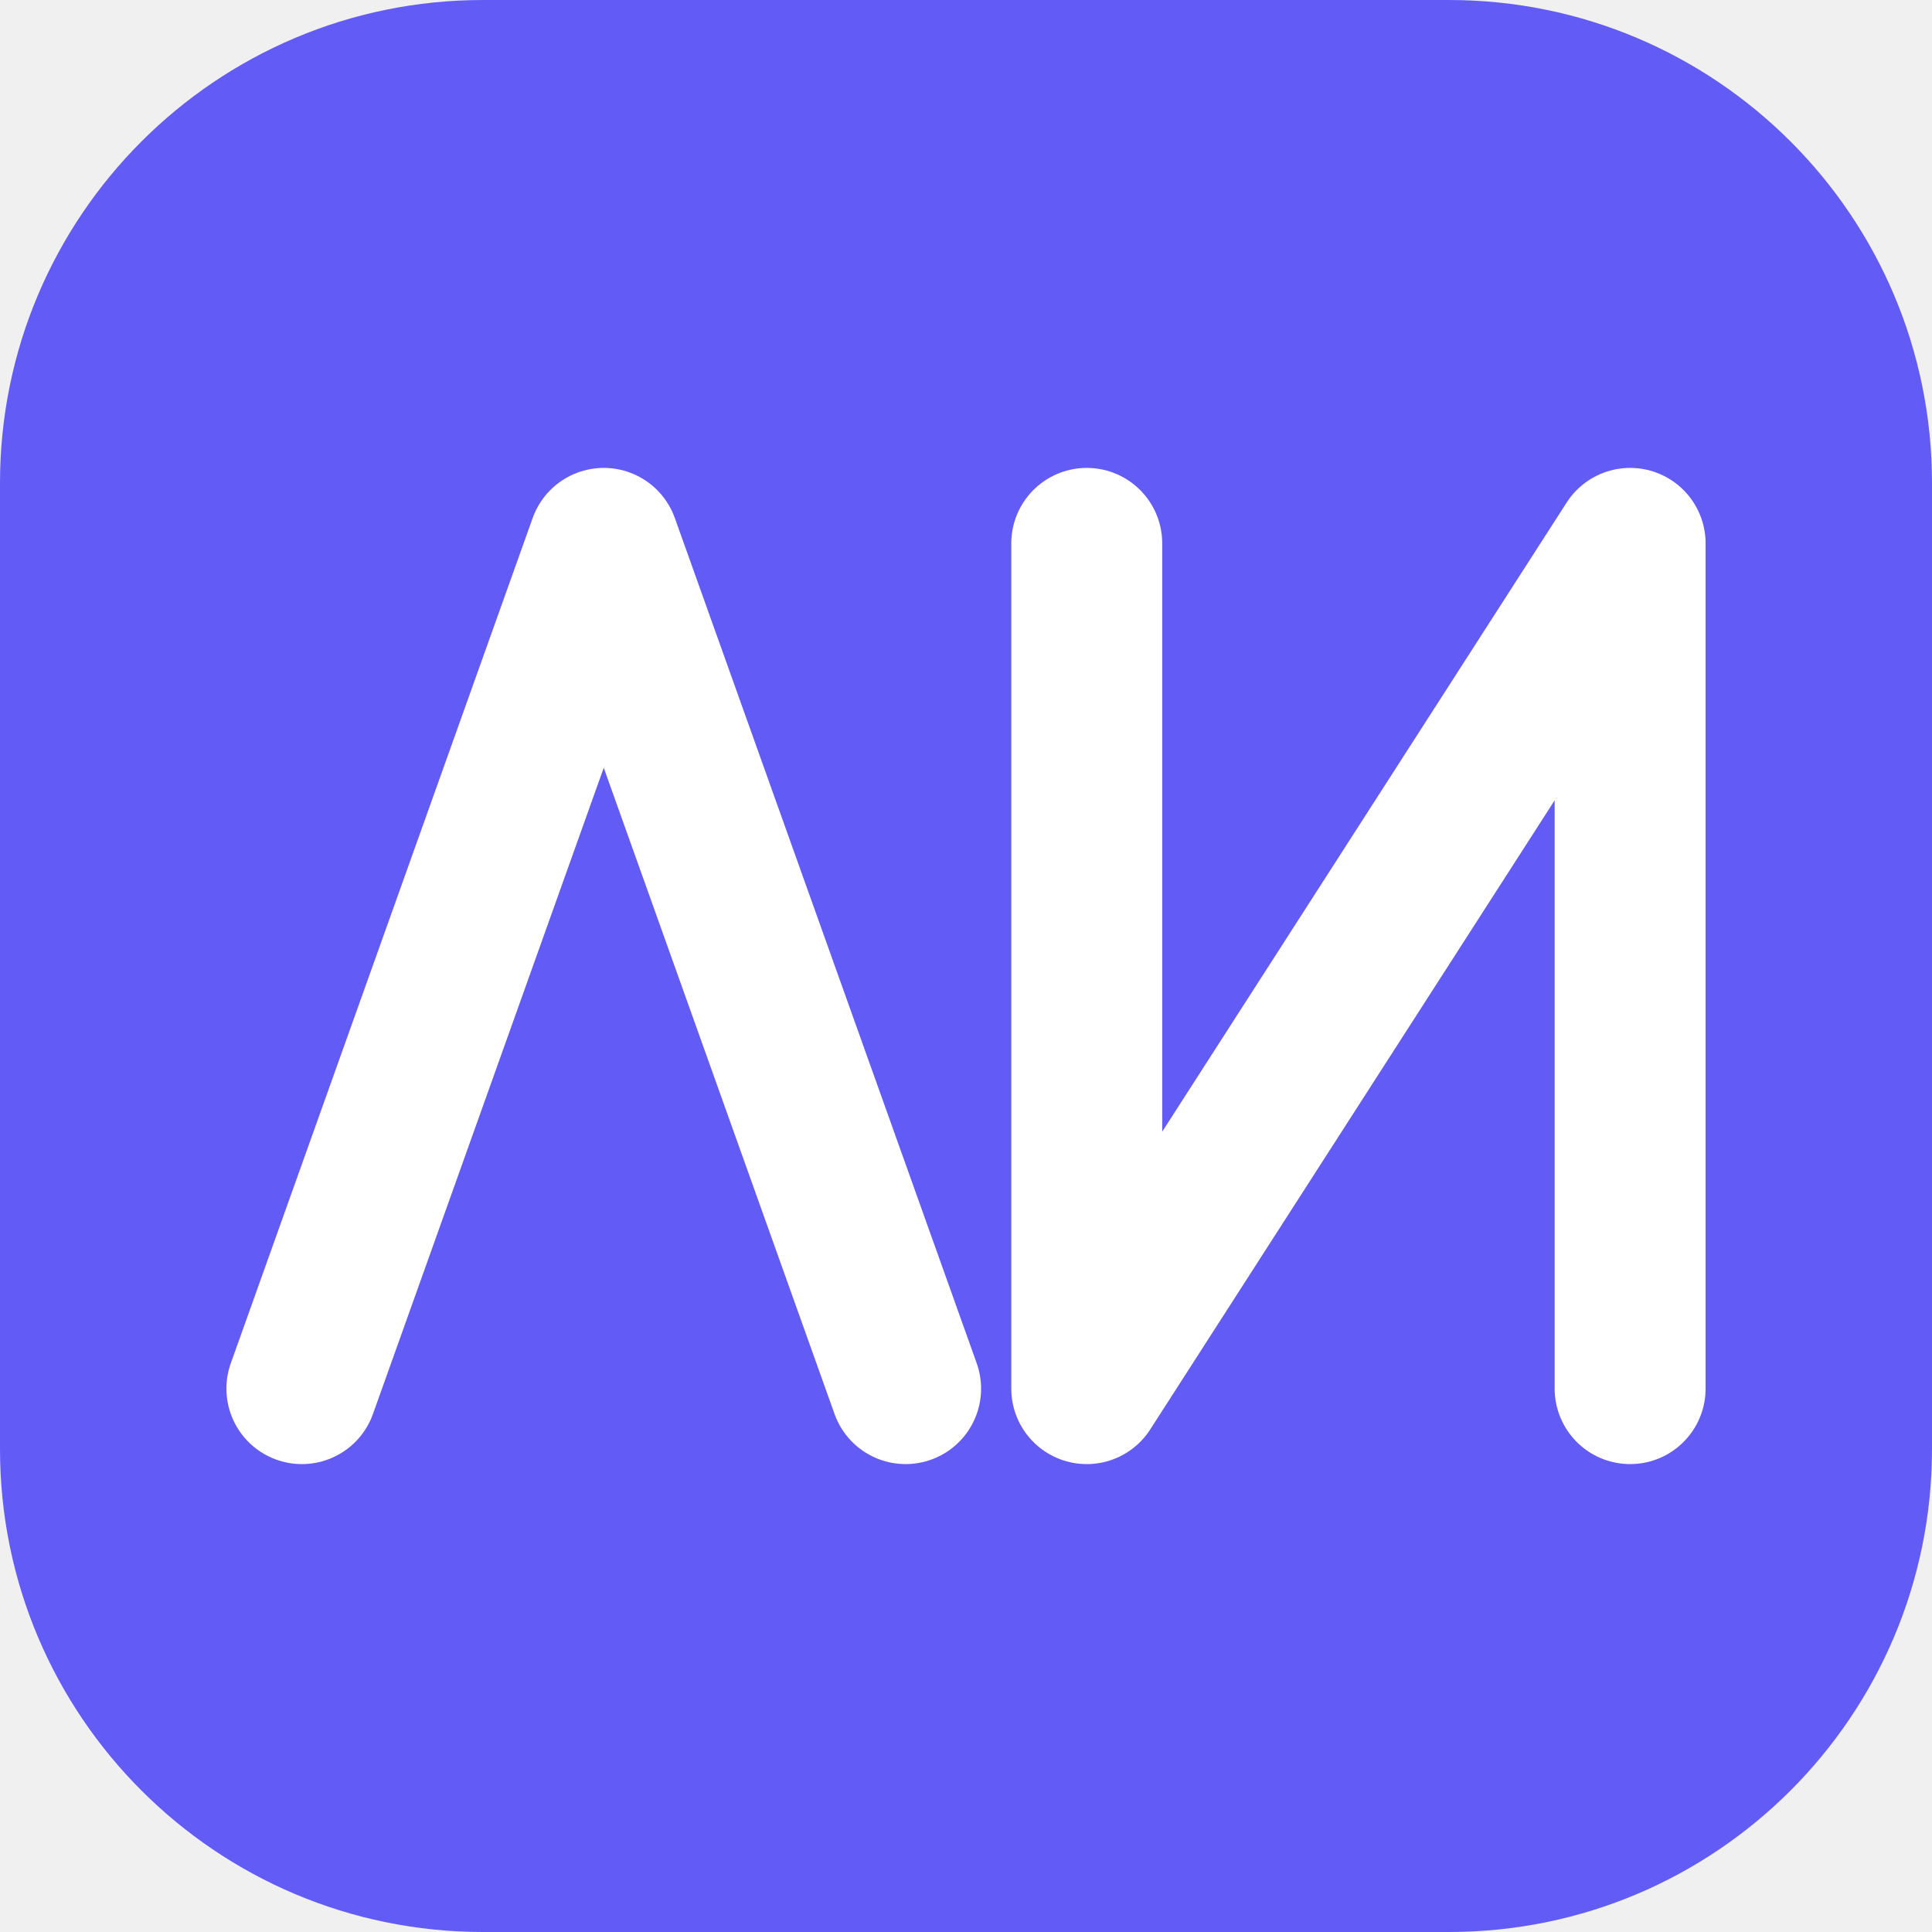
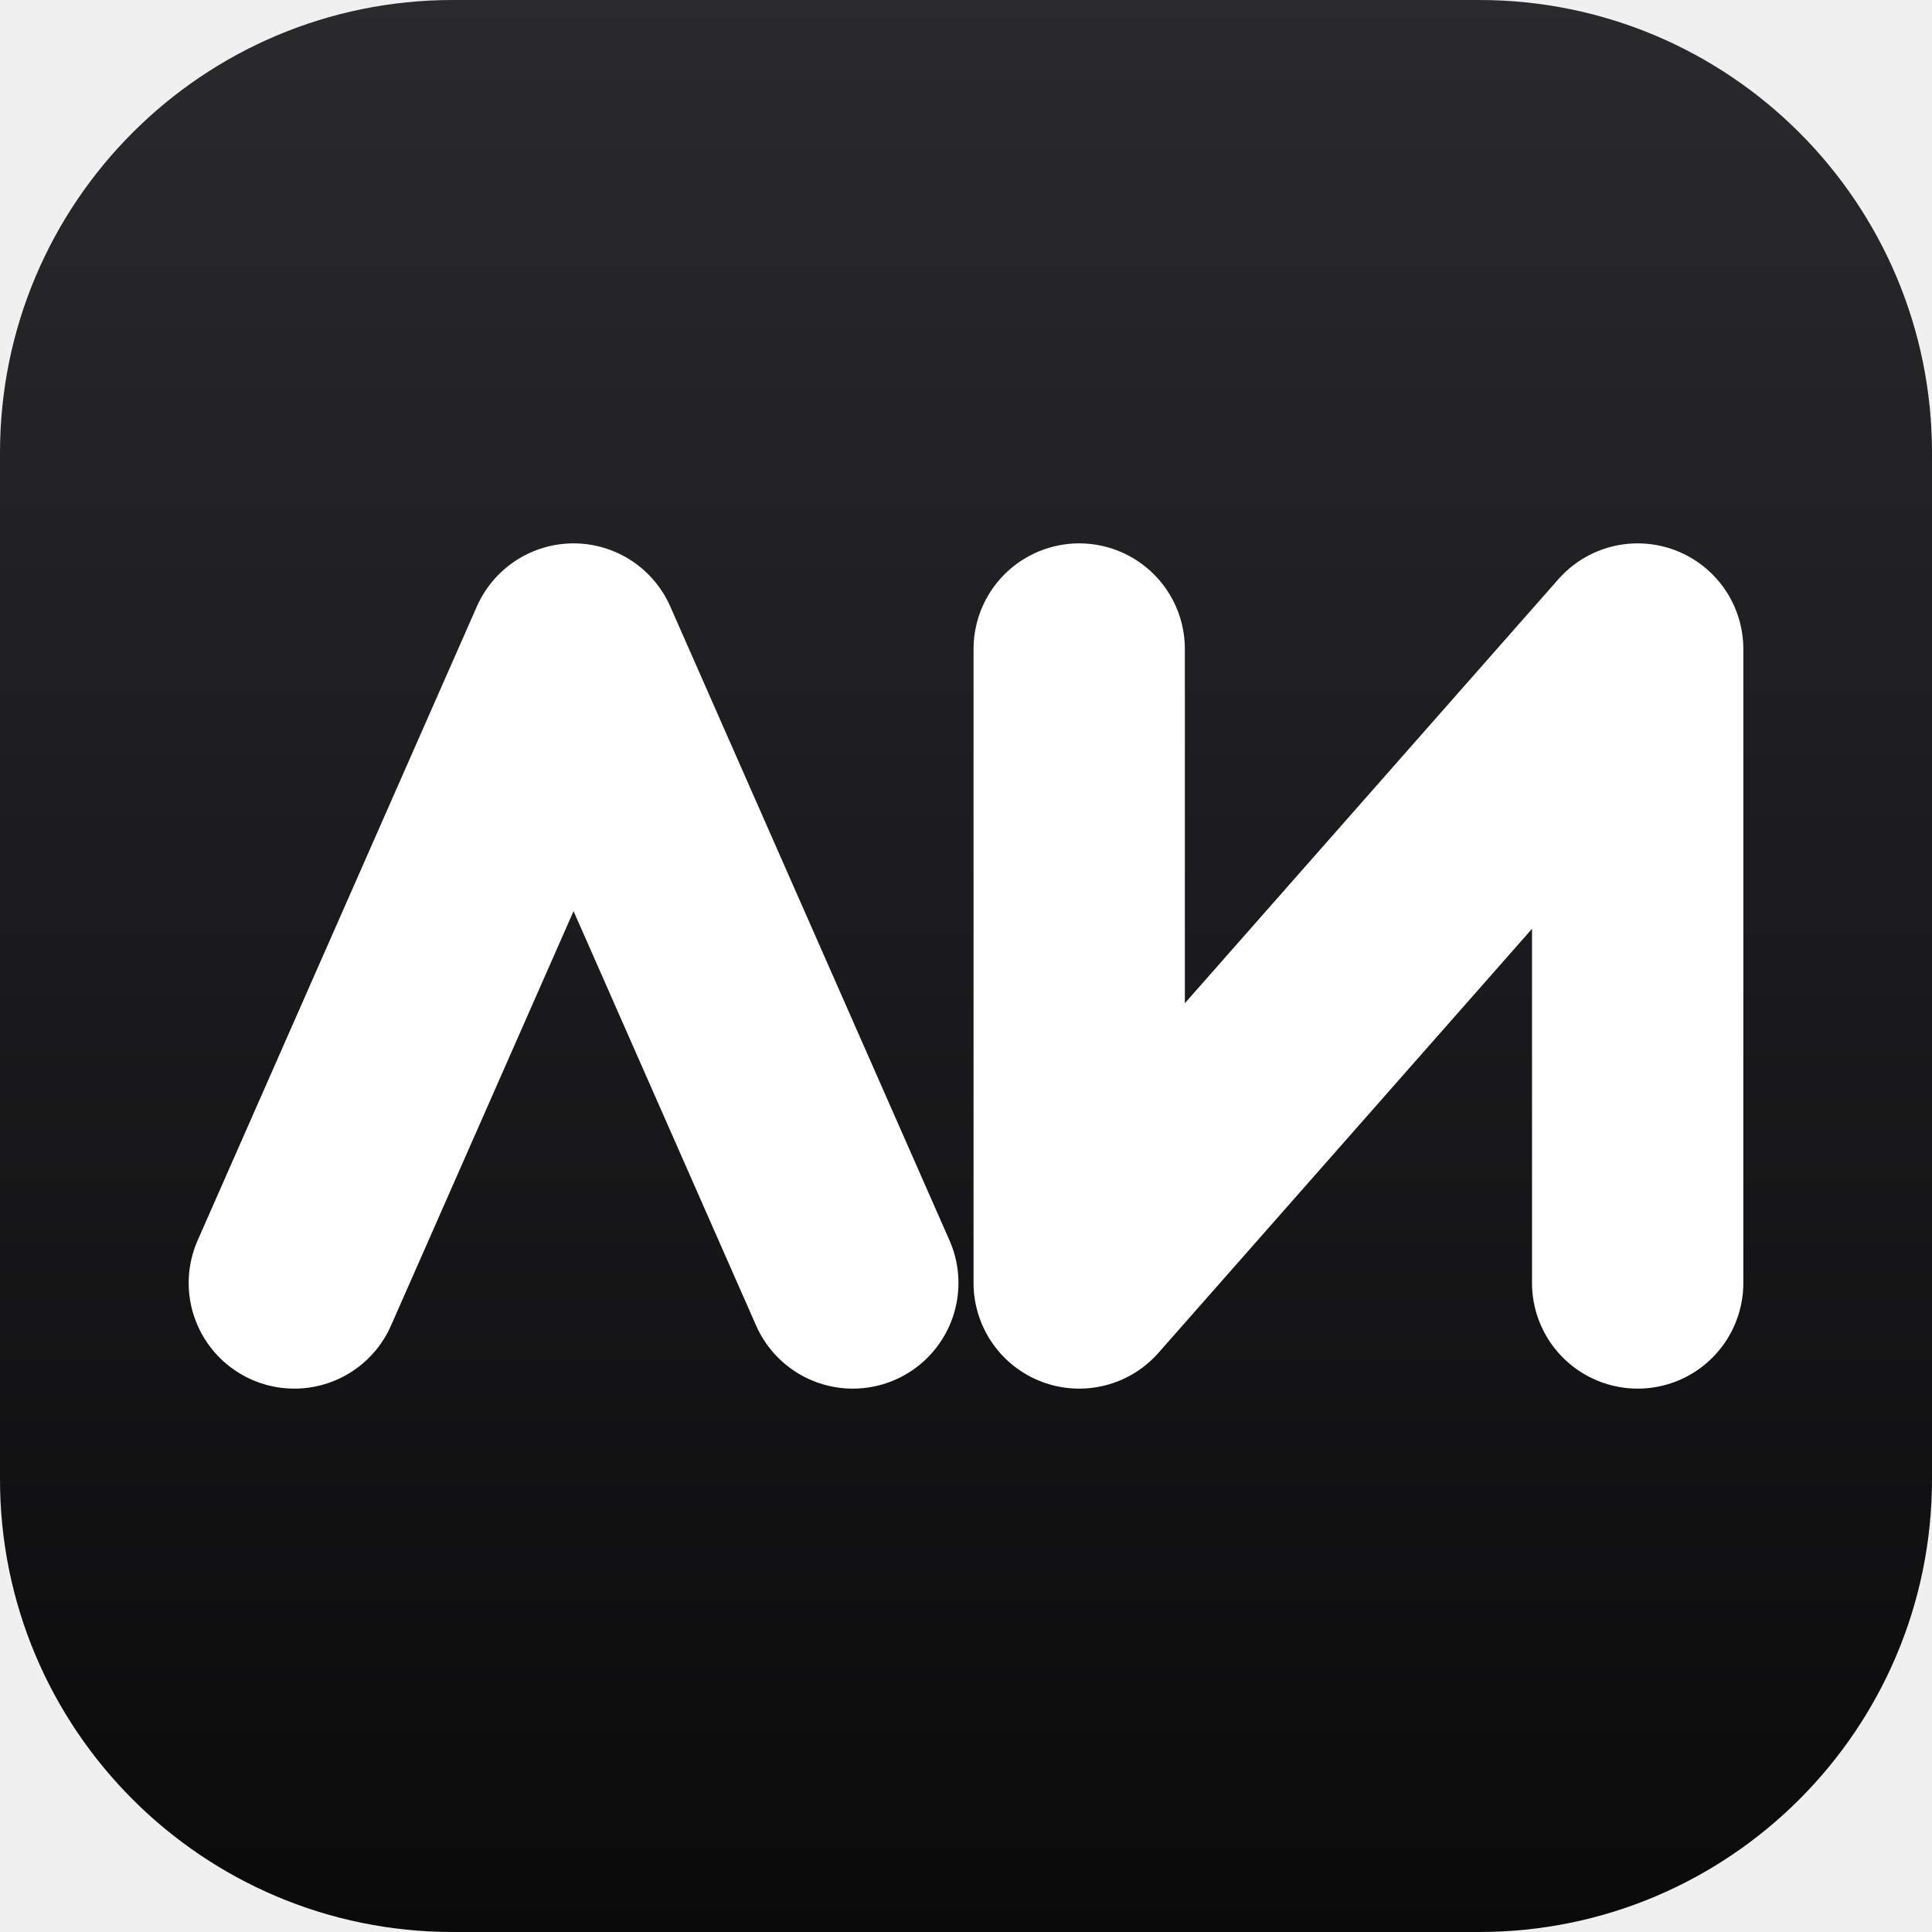
- <svg xmlns="http://www.w3.org/2000/svg" viewBox="0 0 64 64">
-   <rect width="64" height="64" rx="16" fill="#635bf5" />
-   <g fill="none" stroke="#fff" stroke-width="5" stroke-linecap="round" stroke-linejoin="round">
-     <path d="M10 46 L20 18 L30 46" />
-     <path d="M36 18 V46 L54 18 V46" />
+ <svg xmlns="http://www.w3.org/2000/svg" width="64" height="64" viewBox="0 0 64 64">
+   <defs>
+     <linearGradient id="bg" x1="0" y1="0" x2="0" y2="1">
+       <stop offset="0" stop-color="#2a2a2d" />
+       <stop offset="1" stop-color="#0a0a0b" />
+     </linearGradient>
+   </defs>
+   <rect width="64" height="64" rx="15" fill="url(#bg)" />
+   <g transform="translate(32 32) scale(1) translate(-32 -32)" fill="none" stroke="#fff" stroke-width="7" stroke-linecap="round" stroke-linejoin="round">
+     <path d="M9.75 42.5 L19 21.5 L28.25 42.5" />
+     <path d="M35.75 21.5 V42.5 L54.25 21.5 V42.5" />
  </g>
</svg>
